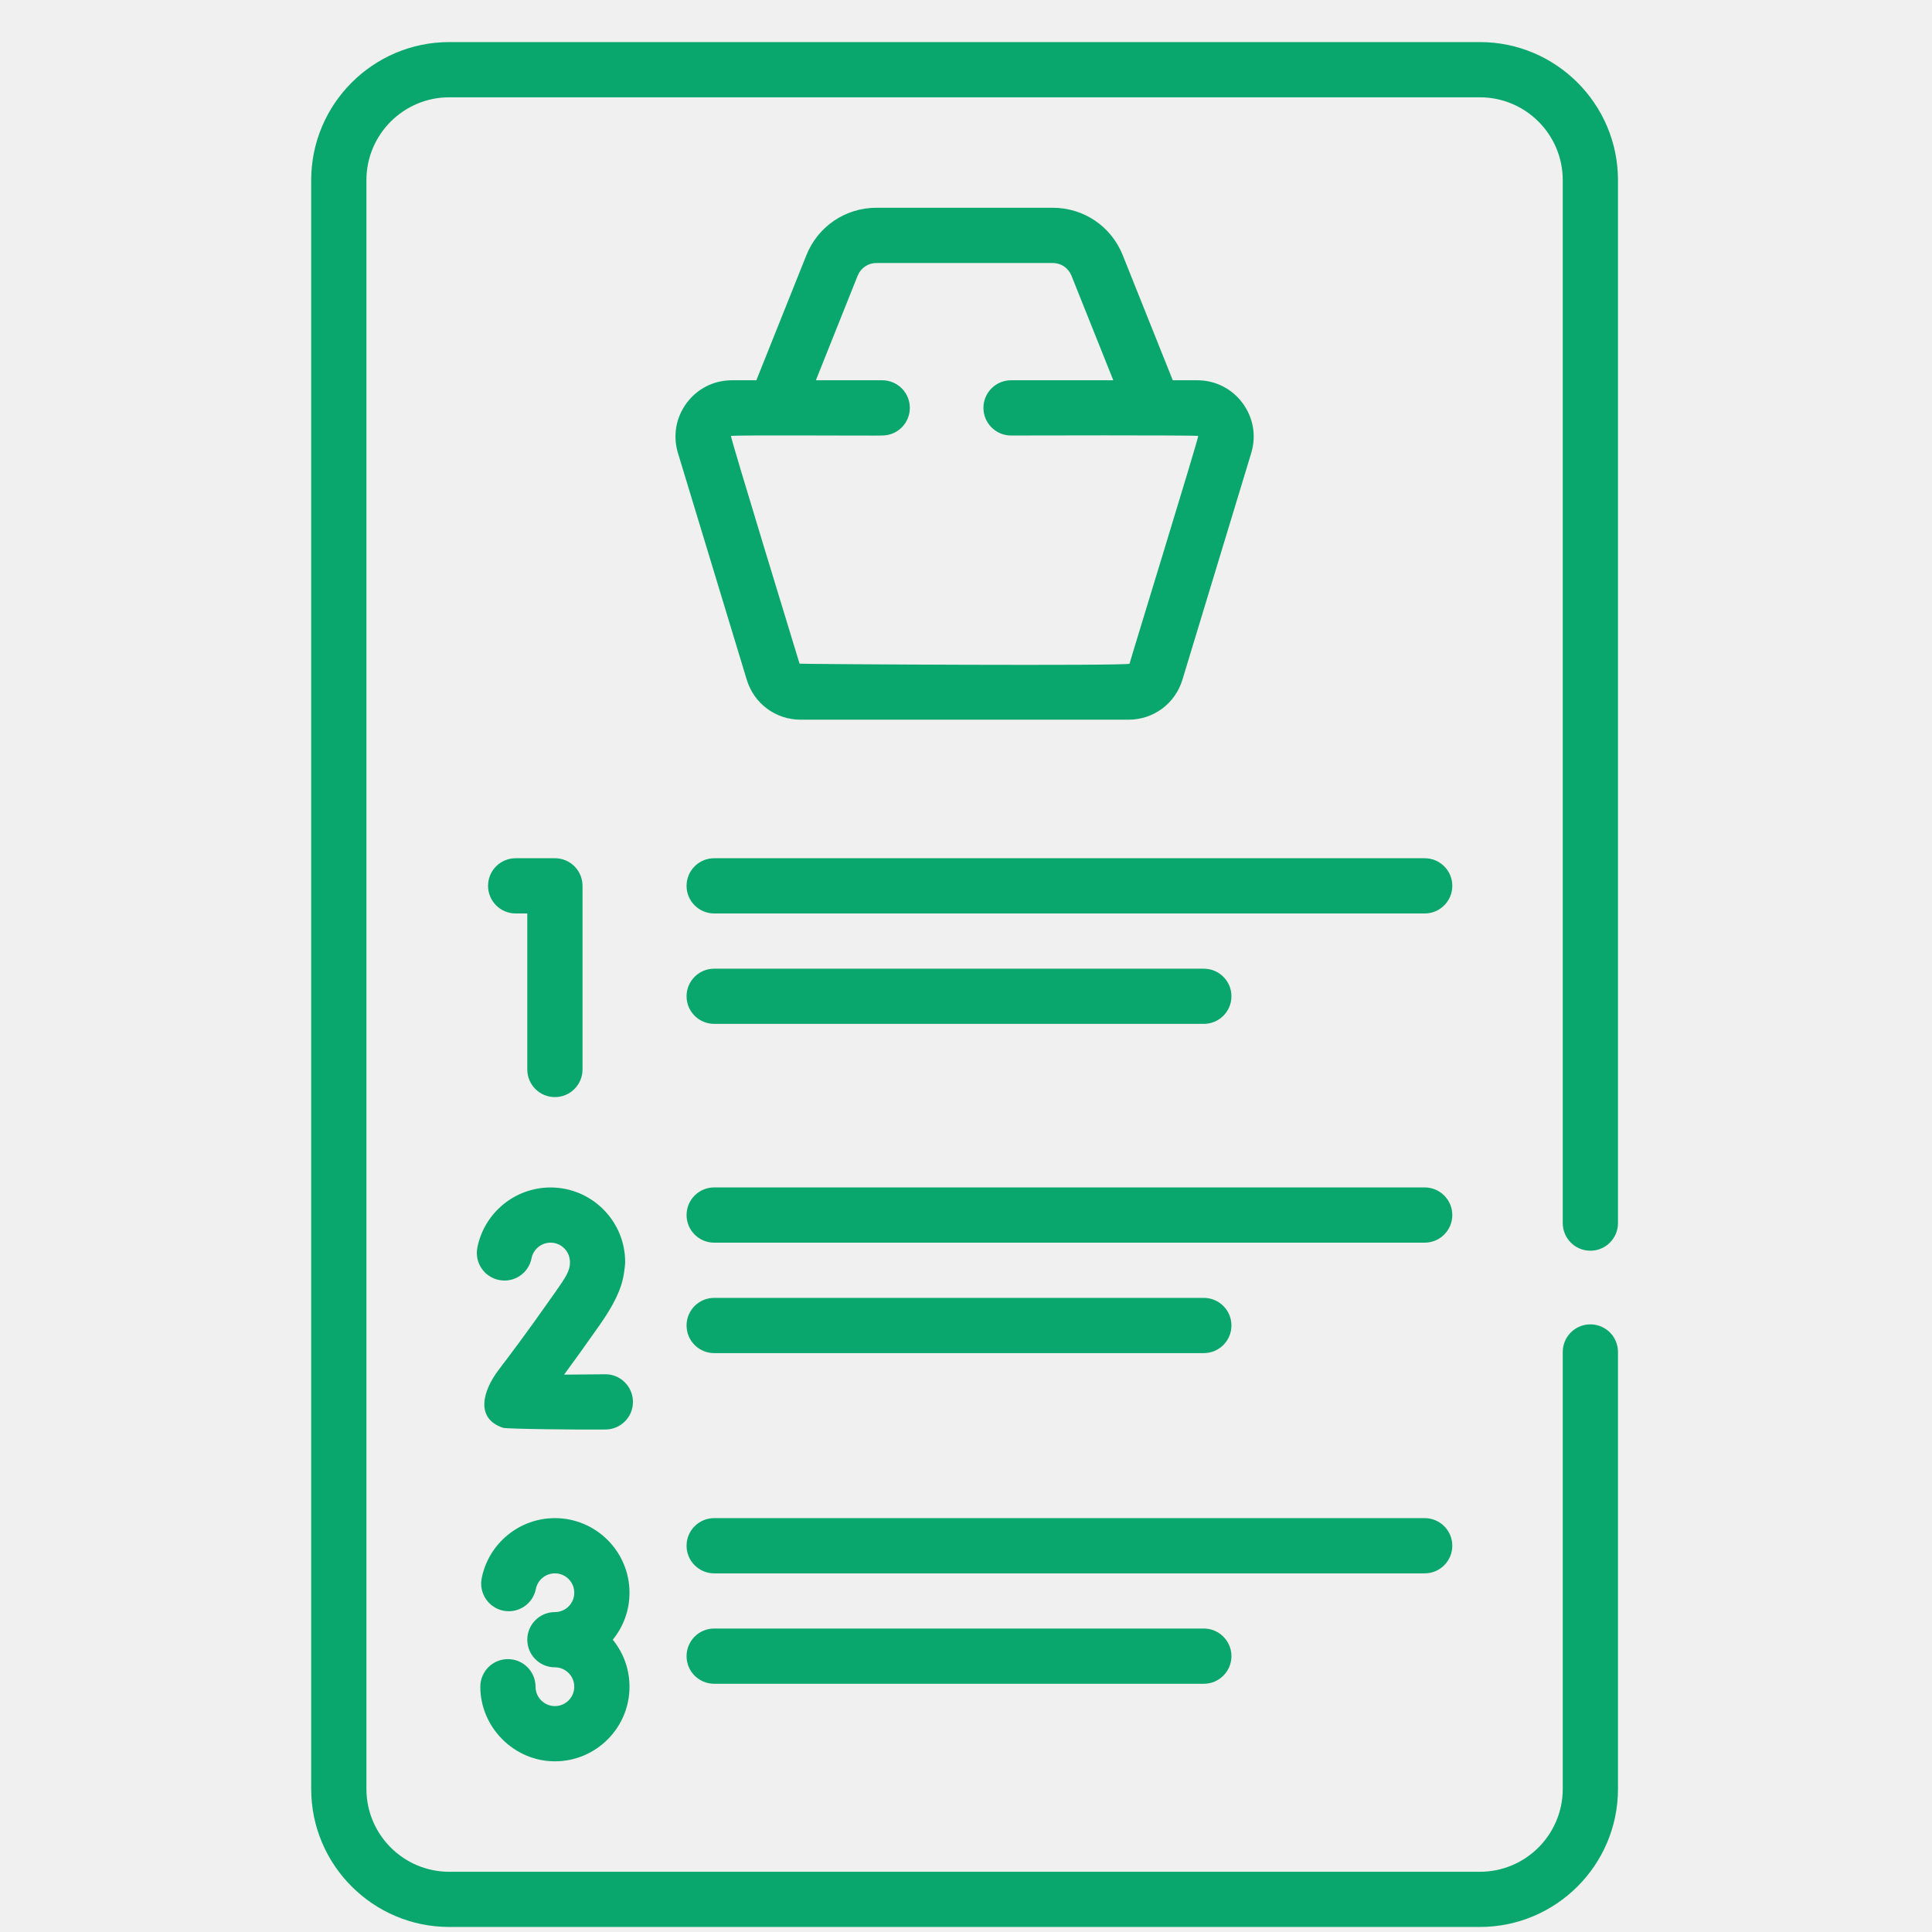
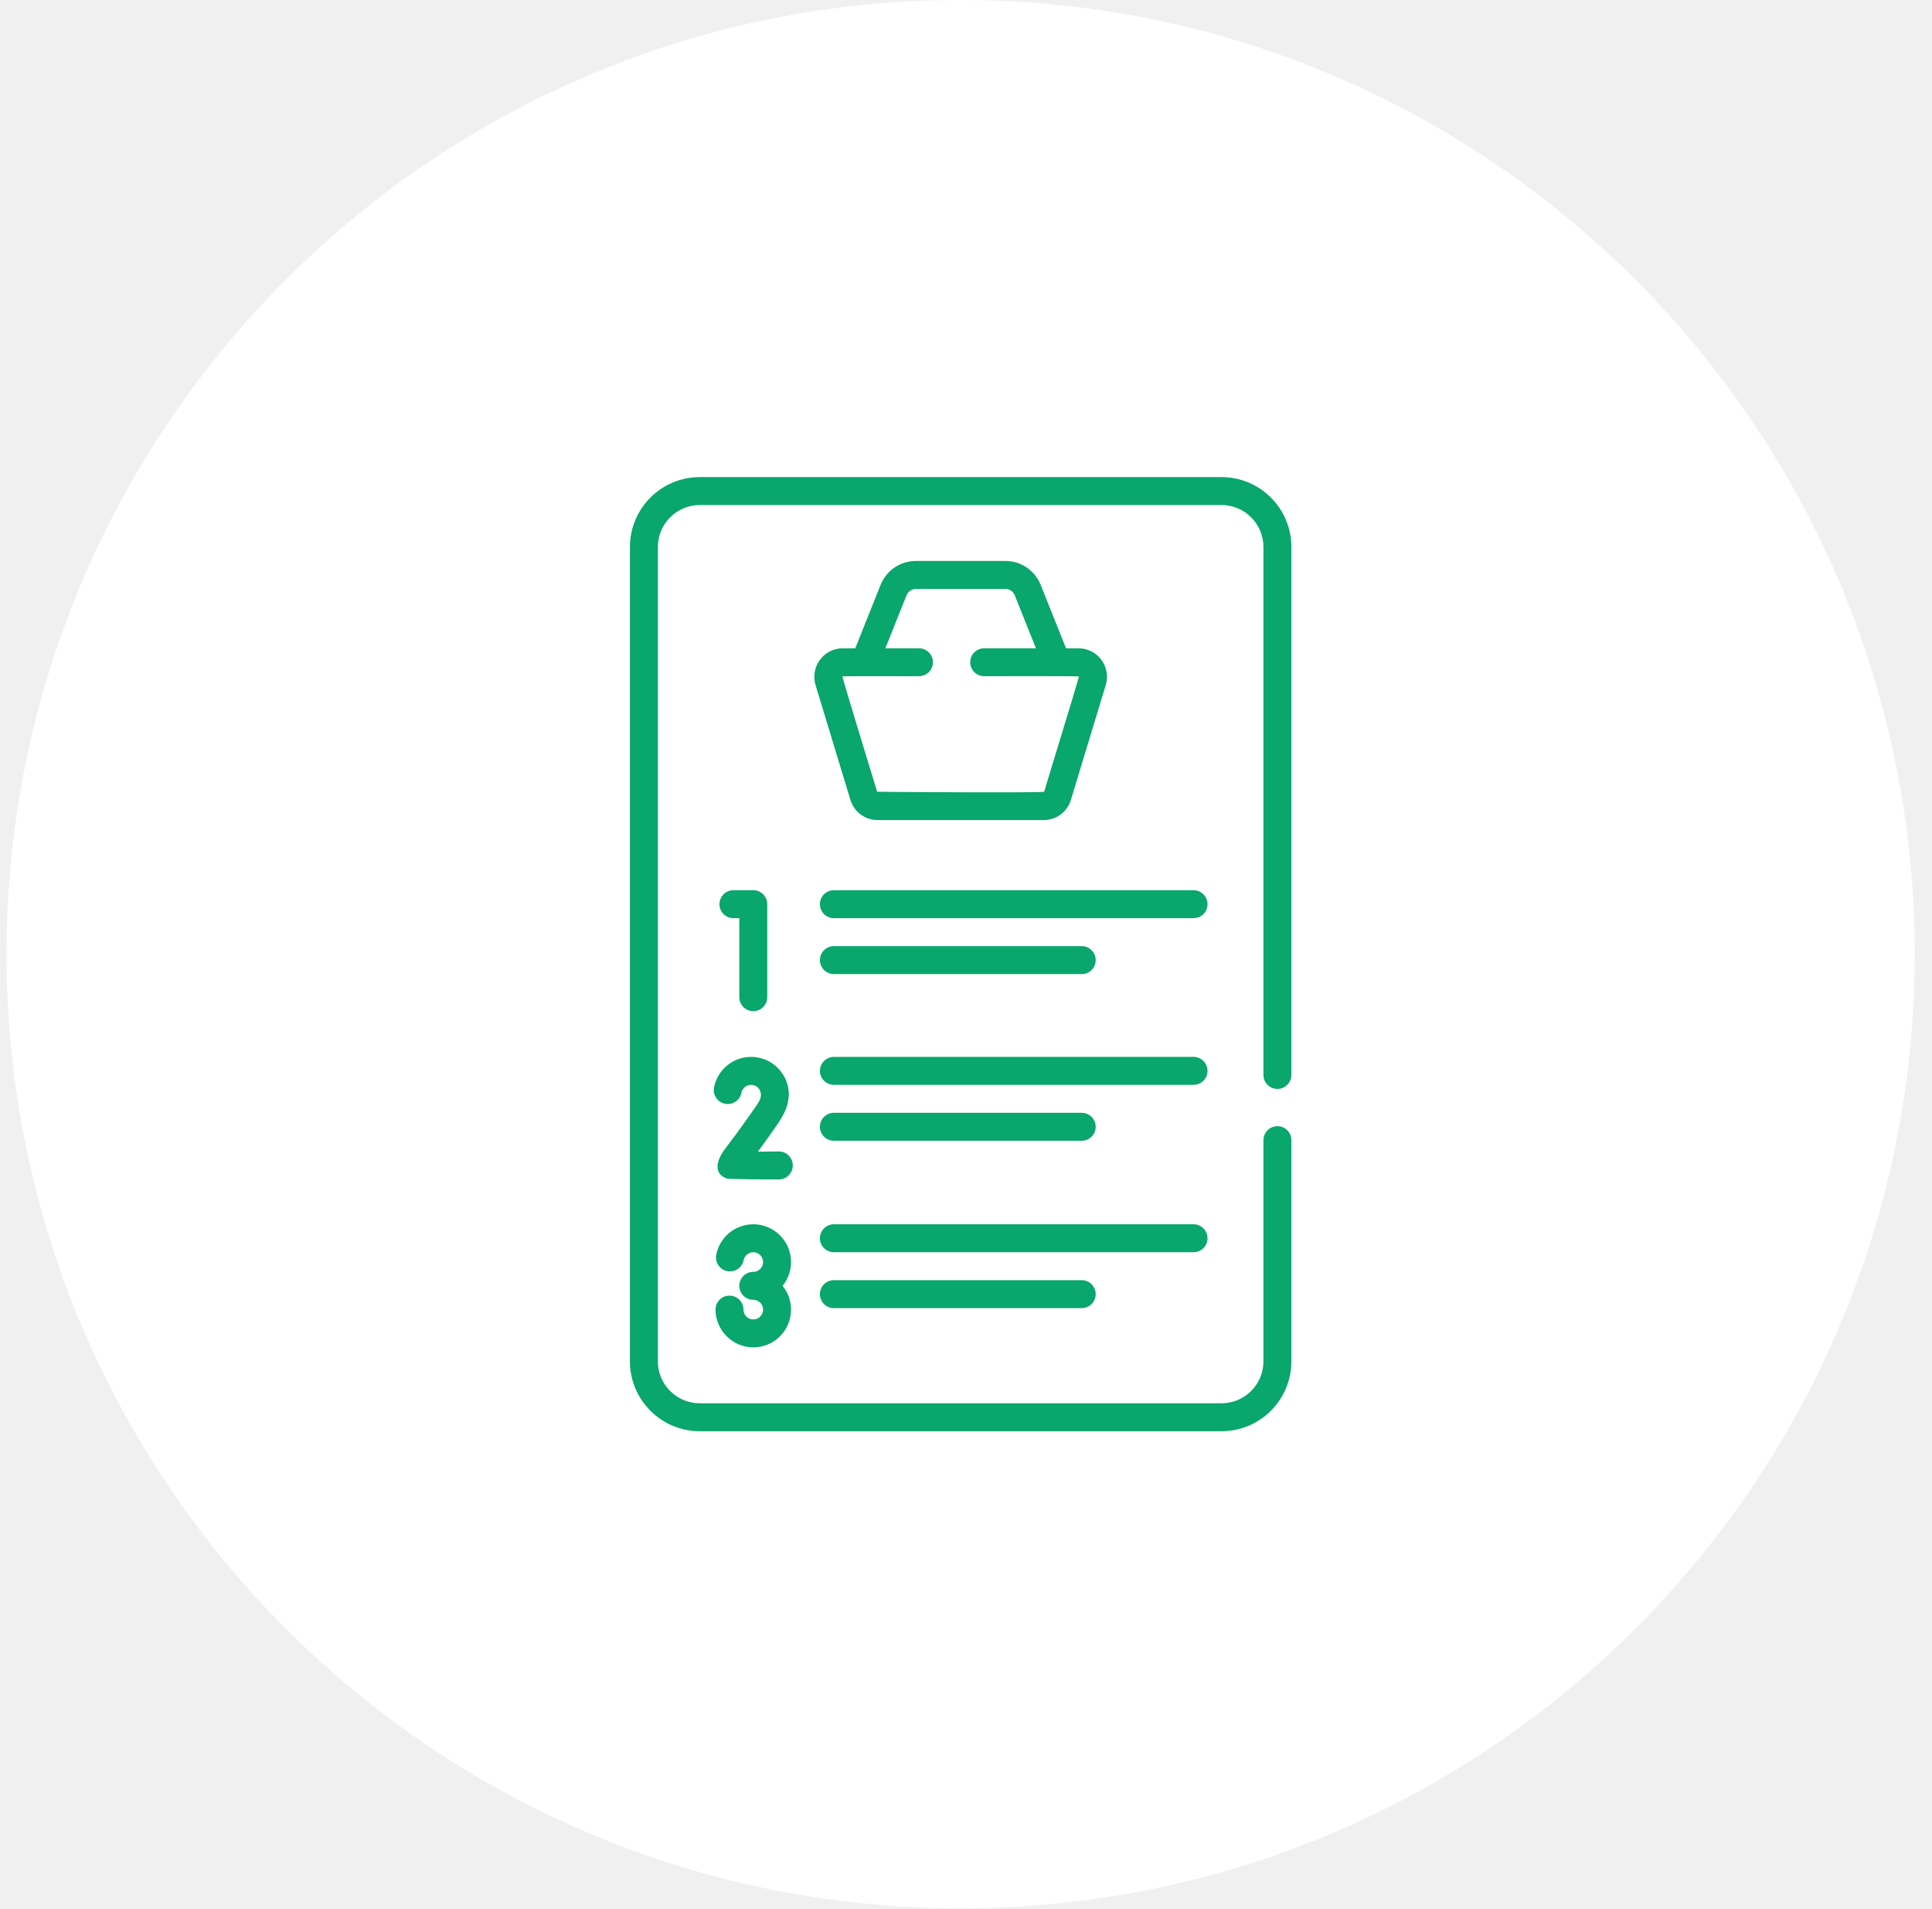
- <svg xmlns="http://www.w3.org/2000/svg" width="41" height="41" viewBox="0 0 41 41" fill="none">
-   <g clip-path="url(#clip0_32_249)">
-     <path d="M15.156 28.715H25.547C25.87 28.715 26.133 28.453 26.133 28.129C26.133 27.805 25.87 27.543 25.547 27.543H15.156C14.832 27.543 14.57 27.805 14.57 28.129C14.57 28.453 14.832 28.715 15.156 28.715ZM16.992 15.273H23.948C24.479 15.273 24.939 14.932 25.093 14.424L26.553 9.614C26.664 9.247 26.597 8.861 26.369 8.554C26.141 8.246 25.791 8.07 25.408 8.07H24.888L23.826 5.415C23.582 4.804 22.999 4.409 22.341 4.409H18.599C17.941 4.409 17.358 4.804 17.113 5.415L16.051 8.07H15.532C15.149 8.07 14.799 8.246 14.571 8.554C14.343 8.861 14.276 9.247 14.387 9.614L15.847 14.424C16.001 14.932 16.461 15.273 16.992 15.273ZM15.512 9.252C15.53 9.228 18.699 9.25 18.722 9.242C19.046 9.242 19.308 8.98 19.308 8.656C19.308 8.332 19.046 8.07 18.722 8.07H17.314L18.201 5.85C18.267 5.687 18.423 5.581 18.599 5.581H22.341C22.517 5.581 22.673 5.687 22.738 5.85L23.626 8.07H21.456C21.133 8.07 20.87 8.332 20.87 8.656C20.87 8.98 21.133 9.242 21.456 9.242C21.476 9.242 25.413 9.231 25.428 9.252C25.445 9.275 23.971 14.059 23.971 14.084C23.971 14.136 16.972 14.094 16.968 14.084C16.961 14.059 15.495 9.275 15.512 9.252ZM15.156 34.56C14.832 34.56 14.57 34.823 14.57 35.146C14.57 35.47 14.832 35.732 15.156 35.732H25.547C25.87 35.732 26.133 35.47 26.133 35.146C26.133 34.823 25.87 34.56 25.547 34.56H15.156ZM30.82 32.803C30.82 32.479 30.558 32.217 30.234 32.217H15.156C14.832 32.217 14.57 32.479 14.57 32.803C14.57 33.126 14.832 33.389 15.156 33.389H30.234C30.558 33.389 30.82 33.126 30.82 32.803ZM33.75 26.542C34.074 26.542 34.336 26.28 34.336 25.956V3.823C34.336 2.208 33.022 0.893 31.406 0.893H9.534C7.918 0.893 6.604 2.208 6.604 3.823V37.964C6.604 39.579 7.918 40.893 9.534 40.893H31.406C33.022 40.893 34.336 39.579 34.336 37.964V28.691C34.336 28.367 34.074 28.105 33.75 28.105C33.426 28.105 33.164 28.367 33.164 28.691V37.964C33.164 38.933 32.376 39.722 31.406 39.722H9.534C8.564 39.722 7.776 38.933 7.776 37.964V3.823C7.776 2.854 8.564 2.065 9.534 2.065H31.406C32.376 2.065 33.164 2.854 33.164 3.823V25.956C33.164 26.28 33.426 26.542 33.75 26.542ZM12.839 29.164C12.551 29.168 12.248 29.171 11.971 29.172C12.168 28.905 12.417 28.56 12.728 28.116C13 27.726 13.193 27.374 13.243 27.008C13.252 26.948 13.267 26.84 13.267 26.783C13.267 25.91 12.557 25.2 11.684 25.2C10.929 25.2 10.276 25.737 10.13 26.477C10.068 26.794 10.275 27.102 10.592 27.164C10.91 27.227 11.218 27.02 11.28 26.702C11.318 26.511 11.488 26.371 11.684 26.371C11.901 26.371 12.079 26.54 12.094 26.754C12.109 26.964 12.002 27.109 11.768 27.444C11.152 28.323 10.785 28.804 10.588 29.062C10.243 29.514 10.079 30.101 10.675 30.3C10.752 30.326 12.299 30.343 12.854 30.336C13.178 30.332 13.437 30.067 13.432 29.743C13.428 29.419 13.16 29.158 12.839 29.164ZM30.234 25.199H15.156C14.832 25.199 14.57 25.462 14.57 25.785C14.57 26.109 14.832 26.371 15.156 26.371H30.234C30.558 26.371 30.82 26.109 30.82 25.785C30.82 25.462 30.558 25.199 30.234 25.199ZM11.776 32.217C11.021 32.217 10.368 32.754 10.222 33.494C10.16 33.811 10.367 34.119 10.684 34.182C11.002 34.244 11.31 34.037 11.372 33.719C11.41 33.528 11.58 33.389 11.776 33.389C12.003 33.389 12.187 33.573 12.187 33.8C12.187 34.027 12.003 34.211 11.776 34.211C11.452 34.211 11.19 34.474 11.19 34.797C11.19 35.121 11.452 35.383 11.776 35.383C12.003 35.383 12.187 35.568 12.187 35.795C12.187 36.022 12.003 36.206 11.776 36.206C11.572 36.206 11.397 36.054 11.369 35.852C11.366 35.834 11.365 35.814 11.365 35.795C11.365 35.471 11.102 35.209 10.779 35.209C10.455 35.209 10.193 35.471 10.193 35.795C10.193 36.655 10.907 37.378 11.776 37.378C12.649 37.378 13.359 36.668 13.359 35.795C13.359 35.417 13.226 35.07 13.004 34.797C13.226 34.525 13.359 34.178 13.359 33.8C13.359 32.927 12.649 32.217 11.776 32.217ZM11.776 23.282C12.1 23.282 12.362 23.02 12.362 22.696V18.799C12.362 18.475 12.1 18.213 11.776 18.213H10.943C10.619 18.213 10.357 18.475 10.357 18.799C10.357 19.122 10.619 19.385 10.943 19.385H11.19V22.696C11.19 23.02 11.452 23.282 11.776 23.282ZM15.156 21.728H25.547C25.87 21.728 26.133 21.466 26.133 21.142C26.133 20.819 25.87 20.557 25.547 20.557H15.156C14.832 20.557 14.57 20.819 14.57 21.142C14.57 21.466 14.832 21.728 15.156 21.728ZM30.234 18.213H15.156C14.832 18.213 14.57 18.475 14.57 18.799C14.57 19.122 14.832 19.385 15.156 19.385H30.234C30.558 19.385 30.82 19.122 30.82 18.799C30.82 18.475 30.558 18.213 30.234 18.213Z" fill="#09A66D" />
+ <svg xmlns="http://www.w3.org/2000/svg" width="81" height="80" viewBox="0 0 81 80" fill="none">
+   <circle cx="40.275" cy="40" r="40" fill="white" />
+   <g clip-path="url(#clip0_32_247)">
+     <path d="M34.961 47.822H45.352C45.676 47.822 45.938 47.559 45.938 47.236C45.938 46.912 45.676 46.65 45.352 46.65H34.961C34.638 46.65 34.375 46.912 34.375 47.236C34.375 47.559 34.638 47.822 34.961 47.822ZM36.797 34.379H43.754C44.284 34.379 44.744 34.038 44.898 33.531L46.358 28.72C46.469 28.354 46.402 27.968 46.175 27.66C45.947 27.353 45.596 27.177 45.214 27.177H44.694L43.632 24.522C43.388 23.91 42.805 23.516 42.147 23.516H38.404C37.746 23.516 37.163 23.91 36.919 24.521L35.857 27.177H35.337C34.955 27.177 34.605 27.353 34.377 27.66C34.149 27.968 34.082 28.354 34.193 28.72L35.653 33.531C35.807 34.038 36.267 34.379 36.797 34.379V34.379ZM35.318 28.358C35.336 28.334 38.505 28.356 38.528 28.348C38.851 28.348 39.114 28.086 39.114 27.762C39.114 27.439 38.851 27.177 38.528 27.177H37.119L38.007 24.957C38.072 24.793 38.228 24.688 38.404 24.688H42.147C42.323 24.688 42.479 24.793 42.544 24.957L43.432 27.177H41.262C40.938 27.177 40.676 27.439 40.676 27.762C40.676 28.086 40.938 28.348 41.262 28.348C41.282 28.348 45.218 28.338 45.233 28.358C45.251 28.382 43.777 33.166 43.777 33.19C43.777 33.242 36.777 33.2 36.774 33.19C36.767 33.166 35.3 28.382 35.318 28.358V28.358ZM34.961 53.667C34.638 53.667 34.375 53.929 34.375 54.253C34.375 54.577 34.638 54.839 34.961 54.839H45.352C45.676 54.839 45.938 54.577 45.938 54.253C45.938 53.929 45.676 53.667 45.352 53.667H34.961ZM50.626 51.909C50.626 51.586 50.364 51.323 50.04 51.323H34.961C34.638 51.323 34.375 51.586 34.375 51.909C34.375 52.233 34.638 52.495 34.961 52.495H50.04C50.364 52.495 50.626 52.233 50.626 51.909ZM53.556 45.649C53.879 45.649 54.142 45.387 54.142 45.063V22.93C54.142 21.314 52.827 20 51.212 20H29.339C27.724 20 26.41 21.314 26.41 22.93V57.07C26.41 58.686 27.724 60 29.339 60H51.212C52.827 60 54.142 58.686 54.142 57.07V47.797C54.142 47.474 53.879 47.211 53.556 47.211C53.232 47.211 52.97 47.474 52.97 47.797V57.07C52.97 58.04 52.181 58.828 51.212 58.828H29.339C28.37 58.828 27.581 58.04 27.581 57.07V22.93C27.581 21.96 28.37 21.172 29.339 21.172H51.212C52.181 21.172 52.97 21.96 52.97 22.93V45.063C52.97 45.387 53.232 45.649 53.556 45.649V45.649ZM32.645 48.271C32.356 48.275 32.054 48.277 31.776 48.279C31.974 48.011 32.223 47.666 32.533 47.222C32.806 46.833 32.999 46.48 33.049 46.114C33.057 46.054 33.073 45.947 33.073 45.889C33.073 45.016 32.363 44.306 31.49 44.306C30.735 44.306 30.081 44.843 29.936 45.583C29.874 45.901 30.081 46.209 30.398 46.271C30.716 46.333 31.024 46.127 31.086 45.809C31.124 45.617 31.294 45.478 31.49 45.478C31.707 45.478 31.885 45.647 31.9 45.86C31.915 46.071 31.808 46.216 31.573 46.55C30.958 47.43 30.59 47.911 30.393 48.169C30.049 48.62 29.884 49.208 30.481 49.407C30.558 49.432 32.105 49.45 32.66 49.443C32.983 49.439 33.242 49.173 33.238 48.849C33.234 48.526 32.966 48.265 32.645 48.271V48.271ZM50.04 44.306H34.961C34.638 44.306 34.375 44.568 34.375 44.892C34.375 45.215 34.638 45.478 34.961 45.478H50.04C50.364 45.478 50.626 45.215 50.626 44.892C50.626 44.568 50.364 44.306 50.04 44.306ZM31.582 51.323C30.827 51.323 30.174 51.86 30.028 52.6C29.966 52.918 30.172 53.226 30.49 53.288C30.807 53.35 31.116 53.144 31.178 52.826C31.216 52.634 31.385 52.495 31.582 52.495C31.808 52.495 31.993 52.68 31.993 52.907C31.993 53.133 31.808 53.318 31.582 53.318C31.258 53.318 30.996 53.58 30.996 53.904C30.996 54.227 31.258 54.49 31.582 54.49C31.808 54.49 31.993 54.674 31.993 54.901C31.993 55.128 31.808 55.313 31.582 55.313C31.378 55.313 31.202 55.161 31.174 54.959C31.172 54.94 31.17 54.921 31.17 54.901C31.17 54.578 30.908 54.315 30.584 54.315C30.261 54.315 29.998 54.578 29.998 54.901C29.998 55.762 30.712 56.484 31.582 56.484C32.455 56.484 33.165 55.774 33.165 54.901C33.165 54.523 33.032 54.176 32.81 53.904C33.032 53.631 33.165 53.284 33.165 52.907C33.165 52.033 32.455 51.323 31.582 51.323ZM31.582 42.389C31.905 42.389 32.168 42.127 32.168 41.803V37.905C32.168 37.582 31.905 37.319 31.582 37.319H30.748C30.425 37.319 30.163 37.582 30.163 37.905C30.163 38.229 30.425 38.491 30.748 38.491H30.996V41.803C30.996 42.127 31.258 42.389 31.582 42.389ZM34.961 40.835H45.352C45.676 40.835 45.938 40.573 45.938 40.249C45.938 39.925 45.676 39.663 45.352 39.663H34.961C34.638 39.663 34.375 39.925 34.375 40.249C34.375 40.573 34.638 40.835 34.961 40.835ZM50.04 37.319H34.961C34.638 37.319 34.375 37.582 34.375 37.905C34.375 38.229 34.638 38.491 34.961 38.491H50.04C50.364 38.491 50.626 38.229 50.626 37.905C50.626 37.582 50.364 37.319 50.04 37.319Z" fill="#09A66D" />
  </g>
  <defs>
-     <clipPath id="clip0_32_249">
-       <rect width="40" height="40" fill="white" transform="translate(0.469727 0.893433)" />
+     <clipPath id="clip0_32_247">
+       <rect width="40" height="40" fill="white" transform="translate(20.2754 20)" />
    </clipPath>
  </defs>
</svg>
